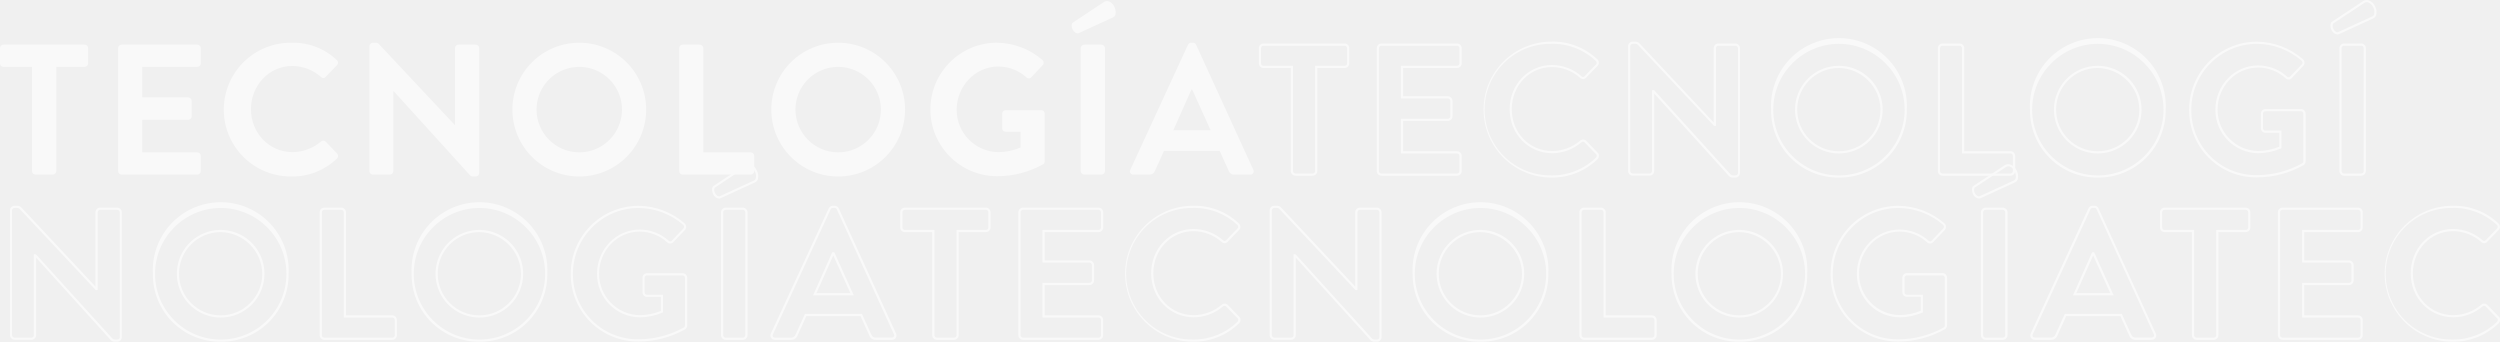
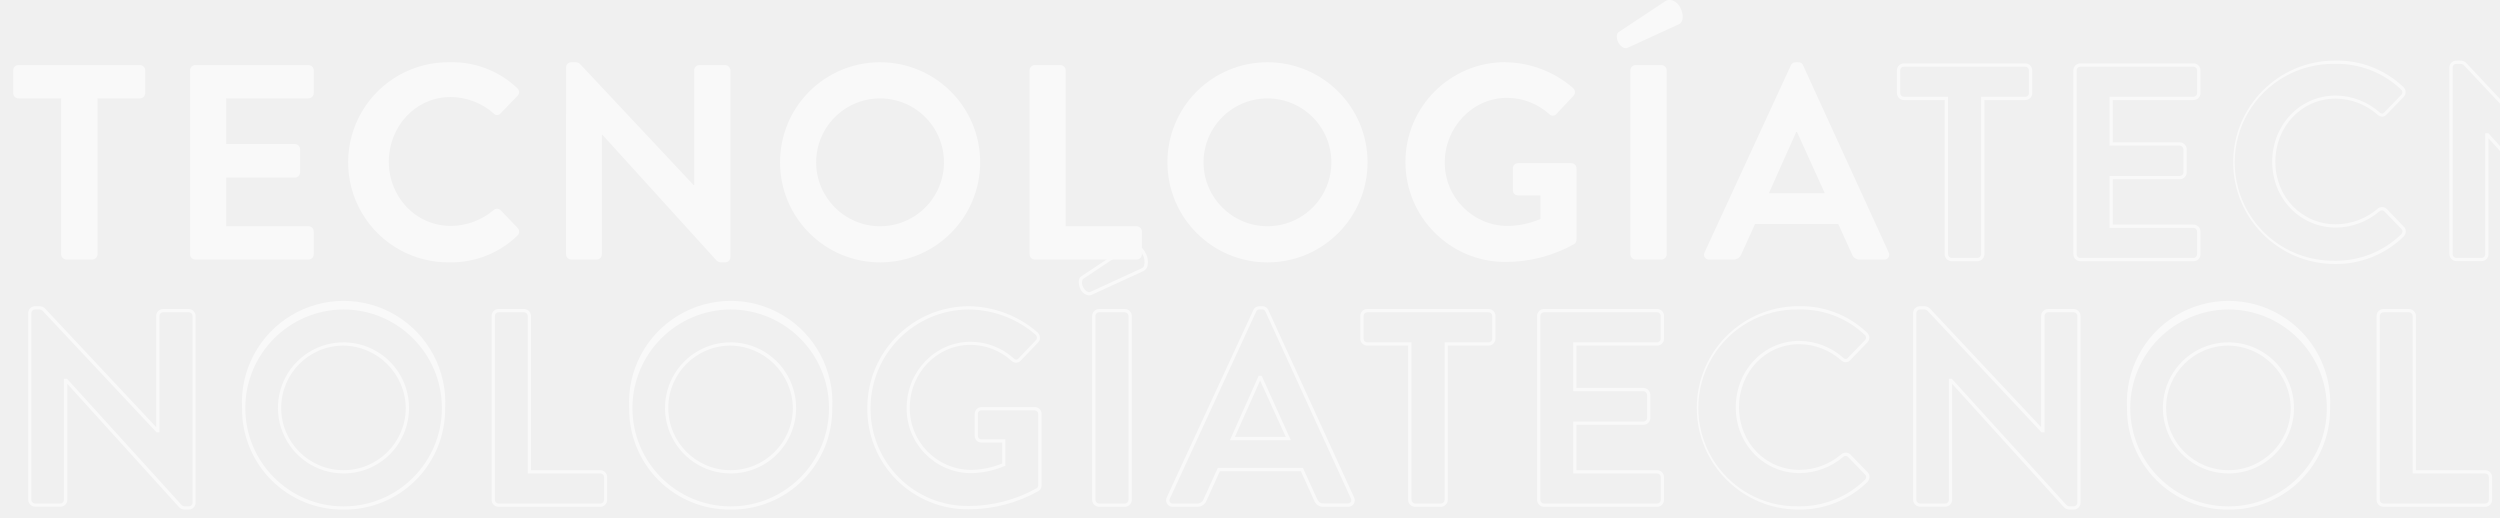
- <svg xmlns="http://www.w3.org/2000/svg" id="Capa_1" data-name="Capa 1" viewBox="0 0 1213.78 165.9">
+ <svg xmlns="http://www.w3.org/2000/svg" id="Capa_1" data-name="Capa 1" viewBox="0 0 811.19 167.99">
  <defs>
    <style>.cls-1{opacity:0.59;}.cls-2{fill:#fff;}</style>
  </defs>
  <g class="cls-1">
-     <path class="cls-2" d="M61.22,165.35H60a2.55,2.55,0,0,1-1.91-.79l-36.24-40v37.6a2.25,2.25,0,0,1-2.25,2.25h-8.2a2.31,2.31,0,0,1-2.25-2.25V101.51a2.23,2.23,0,0,1,2.25-2.15h1.35a2.52,2.52,0,0,1,1.91.79L50.68,138.6V102.5a2.25,2.25,0,0,1,2.25-2.24h8.29a2.31,2.31,0,0,1,2.25,2.24v60.69A2.24,2.24,0,0,1,61.22,165.35ZM20.74,122.9h1l.16.17,37,40.76a1.43,1.43,0,0,0,1.14.46h1.26a1.18,1.18,0,0,0,1.19-1.1V102.5a1.25,1.25,0,0,0-1.19-1.18H52.93a1.2,1.2,0,0,0-1.19,1.18v37.78H50.8l-36.95-39.4a1.43,1.43,0,0,0-1.14-.46H11.36a1.18,1.18,0,0,0-1.19,1.09V162.2a1.26,1.26,0,0,0,1.19,1.19h8.2a1.19,1.19,0,0,0,1.18-1.19Z" transform="translate(-4.32 0.55)" />
-     <path class="cls-2" d="M111.45,165.35a32.57,32.57,0,0,1-32.91-32.91,33,33,0,1,1,65.9,0A32.6,32.6,0,0,1,111.45,165.35Zm0-64.93a32,32,0,0,0-31.85,32,31.89,31.89,0,0,0,63.78,0A32,32,0,0,0,111.45,100.42Zm0,53.2a21.27,21.27,0,1,1,21.27-21.18A21.21,21.21,0,0,1,111.45,153.62Zm0-41.48a20.21,20.21,0,1,0,20.21,20.3A20.53,20.53,0,0,0,111.45,112.14Z" transform="translate(-4.32 0.55)" />
-     <path class="cls-2" d="M194.76,164.45h-33a2.24,2.24,0,0,1-2.24-2.25V102.5a2.24,2.24,0,0,1,2.24-2.24h8.3a2.3,2.3,0,0,1,2.24,2.24v50.06h22.46a2.25,2.25,0,0,1,2.25,2.25v7.39A2.25,2.25,0,0,1,194.76,164.45Zm-33-63.13a1.19,1.19,0,0,0-1.18,1.18v59.7a1.19,1.19,0,0,0,1.18,1.19h33A1.2,1.2,0,0,0,196,162.2v-7.39a1.2,1.2,0,0,0-1.19-1.19H171.24V102.5a1.25,1.25,0,0,0-1.18-1.18Z" transform="translate(-4.32 0.55)" />
-     <path class="cls-2" d="M237.05,165.35a32.56,32.56,0,0,1-32.9-32.91,33,33,0,1,1,65.9,0A32.61,32.61,0,0,1,237.05,165.35Zm0-64.93a32,32,0,0,0-31.84,32,31.89,31.89,0,0,0,63.78,0A32,32,0,0,0,237.05,100.42Zm0,53.2a21.27,21.27,0,1,1,21.27-21.18A21.2,21.2,0,0,1,237.05,153.62Zm0-41.48a20.21,20.21,0,1,0,20.21,20.3A20.53,20.53,0,0,0,237.05,112.14Z" transform="translate(-4.32 0.55)" />
-     <path class="cls-2" d="M314.33,165.26a32.52,32.52,0,0,1-32.91-32.82,33,33,0,0,1,32.91-33.08,34.65,34.65,0,0,1,22.35,8.51,2.54,2.54,0,0,1,.77,1.64,2.21,2.21,0,0,1-.65,1.67L331.21,117a2.06,2.06,0,0,1-3.08,0,19.76,19.76,0,0,0-13.26-5.1c-10.85,0-19.67,9.15-19.67,20.39A20,20,0,0,0,315,152.47a27.41,27.41,0,0,0,10.2-2.08v-6.78h-6.68a2.18,2.18,0,0,1-2.25-2.15v-7.12a2.2,2.2,0,0,1,2.25-2.25h17.31a2.23,2.23,0,0,1,2.15,2.25v23.08a2.25,2.25,0,0,1-.93,1.87A46.52,46.52,0,0,1,314.33,165.26Zm0-64.84a32,32,0,0,0-31.85,32,31.47,31.47,0,0,0,31.85,31.76,45.53,45.53,0,0,0,22.08-5.78,1.19,1.19,0,0,0,.47-1V134.34a1.18,1.18,0,0,0-1.09-1.19H318.48a1.14,1.14,0,0,0-1.19,1.19v7.12a1.12,1.12,0,0,0,1.19,1.09h7.74v8.56l-.33.13A28.78,28.78,0,0,1,315,153.53a21,21,0,0,1-20.82-21.18c0-11.83,9.3-21.45,20.73-21.45a20.88,20.88,0,0,1,14,5.36,1,1,0,0,0,1.62,0l5.58-5.86a1.12,1.12,0,0,0,.35-.87,1.44,1.44,0,0,0-.43-.91A33.56,33.56,0,0,0,314.33,100.42Z" transform="translate(-4.32 0.55)" />
-     <path class="cls-2" d="M365,164.45h-8.38a2.31,2.31,0,0,1-2.25-2.25V102.5a2.31,2.31,0,0,1,2.25-2.24H365a2.31,2.31,0,0,1,2.25,2.24v59.7A2.31,2.31,0,0,1,365,164.45Zm-8.38-63.13a1.25,1.25,0,0,0-1.19,1.18v59.7a1.26,1.26,0,0,0,1.19,1.19H365a1.25,1.25,0,0,0,1.18-1.19V102.5a1.25,1.25,0,0,0-1.18-1.18Zm-3.21-5.46a3.53,3.53,0,0,1-2.85-2.12c-.69-1.37-.79-3.35.16-4L366,79.61a3.07,3.07,0,0,1,2.54-.35,5.14,5.14,0,0,1,3.1,2.72,6,6,0,0,1,.66,4.46A2.6,2.6,0,0,1,370.91,88l-16.69,7.67A1.91,1.91,0,0,1,353.41,95.86Zm-2.08-5.27a2.84,2.84,0,0,0,.17,2.66c.6,1.12,1.6,1.78,2.28,1.47l16.68-7.67a1.51,1.51,0,0,0,.8-1,4.93,4.93,0,0,0-.6-3.64,4.08,4.08,0,0,0-2.43-2.18,2.09,2.09,0,0,0-1.68.22Z" transform="translate(-4.32 0.55)" />
-     <path class="cls-2" d="M437.32,164.45h-7.84a3.11,3.11,0,0,1-3.09-2.1l-4.29-9.45H395.82l-4.28,9.43a3.21,3.21,0,0,1-3.1,2.12H380.6a2.13,2.13,0,0,1-2-3.1l28.05-60.69a2.14,2.14,0,0,1,2-1.3h.91a2.06,2.06,0,0,1,2,1.28l27.79,60.71a2.12,2.12,0,0,1-2,3.1Zm-42.18-12.61h27.64l4.56,10c.58,1.16,1.06,1.5,2.14,1.5h7.84a1.18,1.18,0,0,0,1-.49,1.15,1.15,0,0,0,0-1.11L410.6,101.1a1,1,0,0,0-1.05-.68h-.91a1.09,1.09,0,0,0-1.05.7l-28,60.67a1.15,1.15,0,0,0,0,1.11,1.18,1.18,0,0,0,1,.49h7.84a2.22,2.22,0,0,0,2.13-1.47Zm23.71-9H399.08l9.31-20.9h1Zm-18.14-1.06H417.2l-8.33-18.31Z" transform="translate(-4.32 0.55)" />
-     <path class="cls-2" d="M467.53,164.45h-8.39a2.3,2.3,0,0,1-2.24-2.25V112.14H443.63a2.24,2.24,0,0,1-2.25-2.24v-7.4a2.25,2.25,0,0,1,2.25-2.24H483a2.25,2.25,0,0,1,2.24,2.24v7.4a2.24,2.24,0,0,1-2.24,2.24H469.77V162.2A2.31,2.31,0,0,1,467.53,164.45Zm-23.9-63.13a1.19,1.19,0,0,0-1.18,1.18v7.4a1.18,1.18,0,0,0,1.18,1.18H458V162.2a1.25,1.25,0,0,0,1.18,1.19h8.39a1.25,1.25,0,0,0,1.18-1.19V111.08H483a1.18,1.18,0,0,0,1.18-1.18v-7.4a1.19,1.19,0,0,0-1.18-1.18Z" transform="translate(-4.32 0.55)" />
-     <path class="cls-2" d="M537.68,164.45H501a2.25,2.25,0,0,1-2.25-2.25V102.5a2.25,2.25,0,0,1,2.25-2.24h36.7a2.24,2.24,0,0,1,2.24,2.24v7.4a2.24,2.24,0,0,1-2.24,2.24H511.52v13.73h21.74a2.3,2.3,0,0,1,2.24,2.24v7.49a2.24,2.24,0,0,1-2.24,2.24H511.52v14.72h26.16a2.24,2.24,0,0,1,2.24,2.25v7.39A2.24,2.24,0,0,1,537.68,164.45ZM501,101.32a1.2,1.2,0,0,0-1.19,1.18v59.7a1.2,1.2,0,0,0,1.19,1.19h36.7a1.19,1.19,0,0,0,1.18-1.19v-7.39a1.19,1.19,0,0,0-1.18-1.19H510.46V136.78h22.8a1.18,1.18,0,0,0,1.18-1.18v-7.49a1.25,1.25,0,0,0-1.18-1.18h-22.8V111.08h27.22a1.18,1.18,0,0,0,1.18-1.18v-7.4a1.19,1.19,0,0,0-1.18-1.18Z" transform="translate(-4.32 0.55)" />
-     <path class="cls-2" d="M583.57,165.35a33,33,0,1,1,0-66,31.11,31.11,0,0,1,22.18,8.52,2.27,2.27,0,0,1,.8,1.64,2.24,2.24,0,0,1-.69,1.66l-5.49,5.67a1.92,1.92,0,0,1-1.42.7,2.27,2.27,0,0,1-1.59-.69,20.75,20.75,0,0,0-13.51-5.17c-11,0-19.58,9-19.58,20.48s8.64,20.3,19.67,20.3a21.08,21.08,0,0,0,13.46-5,2.17,2.17,0,0,1,3,0l5.6,5.78a1.84,1.84,0,0,1,.61,1.37,2.46,2.46,0,0,1-.71,1.81A31.36,31.36,0,0,1,583.57,165.35Zm0-64.93a31.94,31.94,0,1,0,0,63.87,30.35,30.35,0,0,0,21.55-8.6,1.4,1.4,0,0,0,.39-1,.87.87,0,0,0-.28-.65l-5.62-5.8a1.14,1.14,0,0,0-1.53,0,22,22,0,0,1-14.14,5.27c-11.63,0-20.73-9.38-20.73-21.36s9.06-21.54,20.64-21.54a21.87,21.87,0,0,1,14.23,5.45,1.08,1.08,0,0,0,.84.41,1,1,0,0,0,.67-.36l5.52-5.7a1.23,1.23,0,0,0,.38-.88,1.21,1.21,0,0,0-.44-.88A30.12,30.12,0,0,0,583.57,100.42Z" transform="translate(-4.32 0.55)" />
-     <path class="cls-2" d="M672.84,165.35h-1.26a2.55,2.55,0,0,1-1.91-.79l-36.24-40v37.6a2.25,2.25,0,0,1-2.25,2.25H623a2.31,2.31,0,0,1-2.25-2.25V101.51A2.23,2.23,0,0,1,623,99.36h1.35a2.52,2.52,0,0,1,1.91.79L662.3,138.6V102.5a2.25,2.25,0,0,1,2.25-2.24h8.29a2.31,2.31,0,0,1,2.25,2.24v60.69A2.24,2.24,0,0,1,672.84,165.35ZM632.36,122.9h.95l.16.17,37,40.76a1.43,1.43,0,0,0,1.14.46h1.26a1.18,1.18,0,0,0,1.19-1.1V102.5a1.25,1.25,0,0,0-1.19-1.18h-8.29a1.19,1.19,0,0,0-1.18,1.18v37.78h-1l-.15-.17-36.79-39.23a1.47,1.47,0,0,0-1.15-.46H623a1.18,1.18,0,0,0-1.19,1.09V162.2a1.26,1.26,0,0,0,1.19,1.19h8.2a1.19,1.19,0,0,0,1.18-1.19Z" transform="translate(-4.32 0.55)" />
-     <path class="cls-2" d="M723.07,165.35a32.57,32.57,0,0,1-32.91-32.91,33,33,0,1,1,65.9,0A32.6,32.6,0,0,1,723.07,165.35Zm0-64.93a32,32,0,0,0-31.85,32,31.89,31.89,0,0,0,63.78,0A32,32,0,0,0,723.07,100.42Zm0,53.2a21.27,21.27,0,1,1,21.27-21.18A21.2,21.2,0,0,1,723.07,153.62Zm0-41.48a20.21,20.21,0,1,0,20.21,20.3A20.53,20.53,0,0,0,723.07,112.14Z" transform="translate(-4.32 0.55)" />
-     <path class="cls-2" d="M806.38,164.45h-33a2.24,2.24,0,0,1-2.24-2.25V102.5a2.24,2.24,0,0,1,2.24-2.24h8.3a2.3,2.3,0,0,1,2.24,2.24v50.06h22.46a2.25,2.25,0,0,1,2.25,2.25v7.39A2.25,2.25,0,0,1,806.38,164.45Zm-33-63.13a1.19,1.19,0,0,0-1.18,1.18v59.7a1.19,1.19,0,0,0,1.18,1.19h33a1.2,1.2,0,0,0,1.19-1.19v-7.39a1.2,1.2,0,0,0-1.19-1.19H782.86V102.5a1.25,1.25,0,0,0-1.18-1.18Z" transform="translate(-4.32 0.55)" />
-     <path class="cls-2" d="M848.76,165.35a32.56,32.56,0,0,1-32.9-32.91,33,33,0,1,1,65.9,0A32.61,32.61,0,0,1,848.76,165.35Zm0-64.93a32,32,0,0,0-31.84,32,31.89,31.89,0,0,0,63.78,0A32,32,0,0,0,848.76,100.42Zm0,53.2A21.27,21.27,0,1,1,870,132.44,21.2,21.2,0,0,1,848.76,153.62Zm0-41.48A20.21,20.21,0,1,0,869,132.44,20.53,20.53,0,0,0,848.76,112.14Z" transform="translate(-4.32 0.55)" />
-     <path class="cls-2" d="M926,165.26a32.52,32.52,0,0,1-32.91-32.82A33,33,0,0,1,926,99.36a34.65,34.65,0,0,1,22.35,8.51,2.46,2.46,0,0,1,.77,1.75,2.22,2.22,0,0,1-.65,1.56L942.92,117a2.06,2.06,0,0,1-3.08,0,19.76,19.76,0,0,0-13.26-5.1c-10.85,0-19.67,9.15-19.67,20.39a20,20,0,0,0,19.76,20.12,27.41,27.41,0,0,0,10.2-2.08v-6.78h-6.68a2.18,2.18,0,0,1-2.25-2.15v-7.12a2.2,2.2,0,0,1,2.25-2.25H947.5a2.23,2.23,0,0,1,2.15,2.25v23.08a2.25,2.25,0,0,1-.93,1.87A46.52,46.52,0,0,1,926,165.26Zm0-64.84a32,32,0,0,0-31.85,32A31.47,31.47,0,0,0,926,164.2a45.53,45.53,0,0,0,22.08-5.78,1.19,1.19,0,0,0,.47-1V134.34a1.18,1.18,0,0,0-1.09-1.19H930.19a1.14,1.14,0,0,0-1.19,1.19v7.12a1.12,1.12,0,0,0,1.19,1.09h7.74v8.56l-.33.13a28.78,28.78,0,0,1-10.93,2.29,21,21,0,0,1-20.82-21.18c0-11.83,9.3-21.45,20.73-21.45a20.88,20.88,0,0,1,14,5.36c.6.54,1.1.55,1.62,0l5.58-5.86a1.13,1.13,0,0,0,.35-.81,1.37,1.37,0,0,0-.43-1A33.56,33.56,0,0,0,926,100.42Z" transform="translate(-4.32 0.55)" />
-     <path class="cls-2" d="M976.71,164.45h-8.38a2.31,2.31,0,0,1-2.25-2.25V102.5a2.31,2.31,0,0,1,2.25-2.24h8.38A2.31,2.31,0,0,1,979,102.5v59.7A2.31,2.31,0,0,1,976.71,164.45Zm-8.38-63.13a1.25,1.25,0,0,0-1.19,1.18v59.7a1.26,1.26,0,0,0,1.19,1.19h8.38a1.25,1.25,0,0,0,1.18-1.19V102.5a1.25,1.25,0,0,0-1.18-1.18Zm-3.21-5.46a3.51,3.51,0,0,1-2.85-2.12c-.69-1.37-.79-3.35.16-4h0l15.24-10.1a3.09,3.09,0,0,1,2.55-.35A5.15,5.15,0,0,1,983.32,82a6,6,0,0,1,.66,4.46A2.6,2.6,0,0,1,982.62,88l-16.69,7.67A1.91,1.91,0,0,1,965.12,95.86ZM963,90.59a2.84,2.84,0,0,0,.17,2.66c.6,1.12,1.6,1.78,2.28,1.47l16.68-7.67a1.51,1.51,0,0,0,.8-1,4.93,4.93,0,0,0-.6-3.64A4.1,4.1,0,0,0,980,80.28a2.11,2.11,0,0,0-1.69.22Z" transform="translate(-4.32 0.55)" />
-     <path class="cls-2" d="M1049,164.45h-7.84a3.11,3.11,0,0,1-3.09-2.1l-4.29-9.45h-26.28l-4.28,9.43a3.2,3.2,0,0,1-3.09,2.12h-7.85a2.21,2.21,0,0,1-1.92-1,2.16,2.16,0,0,1-.09-2.12l28-60.69a2.15,2.15,0,0,1,2-1.3h.9a2.07,2.07,0,0,1,2,1.28l27.78,60.71a2.12,2.12,0,0,1-2,3.1Zm-42.18-12.61h27.65l4.55,10c.58,1.16,1.06,1.5,2.14,1.5H1049a1.18,1.18,0,0,0,1-.49,1.12,1.12,0,0,0,0-1.11l-27.77-60.69a1,1,0,0,0-1-.68h-.9a1.1,1.1,0,0,0-1.06.7l-28,60.67a1.15,1.15,0,0,0,0,1.11,1.18,1.18,0,0,0,1,.49h7.85a2.21,2.21,0,0,0,2.12-1.47Zm23.71-9h-19.77l9.31-20.9h1Zm-18.13-1.06h16.48l-8.32-18.31Z" transform="translate(-4.32 0.55)" />
-     <path class="cls-2" d="M1079.15,164.45h-8.39a2.3,2.3,0,0,1-2.24-2.25V112.14h-13.27a2.24,2.24,0,0,1-2.25-2.24v-7.4a2.25,2.25,0,0,1,2.25-2.24h39.41a2.25,2.25,0,0,1,2.24,2.24v7.4a2.24,2.24,0,0,1-2.24,2.24h-13.27V162.2A2.31,2.31,0,0,1,1079.15,164.45Zm-23.9-63.13a1.19,1.19,0,0,0-1.18,1.18v7.4a1.18,1.18,0,0,0,1.18,1.18h14.33V162.2a1.25,1.25,0,0,0,1.18,1.19h8.39a1.25,1.25,0,0,0,1.18-1.19V111.08h14.33a1.18,1.18,0,0,0,1.18-1.18v-7.4a1.19,1.19,0,0,0-1.18-1.18Z" transform="translate(-4.32 0.55)" />
-     <path class="cls-2" d="M1149.21,164.45h-36.7a2.25,2.25,0,0,1-2.25-2.25V102.5a2.25,2.25,0,0,1,2.25-2.24h36.7a2.24,2.24,0,0,1,2.24,2.24v7.4a2.24,2.24,0,0,1-2.24,2.24h-26.16v13.73h21.74a2.31,2.31,0,0,1,2.25,2.24v7.49a2.24,2.24,0,0,1-2.25,2.24h-21.74v14.72h26.16a2.24,2.24,0,0,1,2.24,2.25v7.39A2.24,2.24,0,0,1,1149.21,164.45Zm-36.7-63.13a1.2,1.2,0,0,0-1.19,1.18v59.7a1.2,1.2,0,0,0,1.19,1.19h36.7a1.19,1.19,0,0,0,1.18-1.19v-7.39a1.19,1.19,0,0,0-1.18-1.19H1122V136.78h22.8a1.18,1.18,0,0,0,1.18-1.18v-7.49a1.25,1.25,0,0,0-1.18-1.18H1122V111.08h27.22a1.18,1.18,0,0,0,1.18-1.18v-7.4a1.19,1.19,0,0,0-1.18-1.18Z" transform="translate(-4.32 0.55)" />
-     <path class="cls-2" d="M1195.1,165.35a33,33,0,1,1,0-66,31.11,31.11,0,0,1,22.18,8.52,2.27,2.27,0,0,1,.8,1.64,2.24,2.24,0,0,1-.69,1.66l-5.49,5.67a2,2,0,0,1-1.42.7,2.22,2.22,0,0,1-1.59-.69,20.77,20.77,0,0,0-13.51-5.17c-11,0-19.58,9-19.58,20.48s8.64,20.3,19.67,20.3a21.08,21.08,0,0,0,13.46-5,2.17,2.17,0,0,1,3,0l5.6,5.78a1.84,1.84,0,0,1,.61,1.38,2.43,2.43,0,0,1-.71,1.8A31.36,31.36,0,0,1,1195.1,165.35Zm0-64.93a31.94,31.94,0,1,0,0,63.87,30.35,30.35,0,0,0,21.55-8.6,1.4,1.4,0,0,0,.39-1,.84.84,0,0,0-.28-.64l-5.62-5.81a1.16,1.16,0,0,0-1.53,0,22,22,0,0,1-14.14,5.27c-11.63,0-20.73-9.38-20.73-21.36s9.06-21.54,20.64-21.54a21.87,21.87,0,0,1,14.23,5.45,1.1,1.1,0,0,0,.84.41,1,1,0,0,0,.67-.36l5.52-5.7a1.23,1.23,0,0,0,.38-.88,1.25,1.25,0,0,0-.44-.88A30.12,30.12,0,0,0,1195.1,100.42Z" transform="translate(-4.32 0.55)" />
-     <path class="cls-2" d="M19.83,31.93H6a1.72,1.72,0,0,1-1.72-1.72V22.82A1.71,1.71,0,0,1,6,21.11h39.4a1.72,1.72,0,0,1,1.72,1.71v7.39a1.73,1.73,0,0,1-1.72,1.72H31.65V82.52a1.78,1.78,0,0,1-1.72,1.71H21.55a1.77,1.77,0,0,1-1.72-1.71Z" transform="translate(-4.32 0.55)" />
-     <path class="cls-2" d="M61.67,22.82a1.71,1.71,0,0,1,1.71-1.71h36.71a1.71,1.71,0,0,1,1.71,1.71v7.39a1.72,1.72,0,0,1-1.71,1.72H73.39V46.72H95.67a1.77,1.77,0,0,1,1.71,1.71v7.48a1.71,1.71,0,0,1-1.71,1.72H73.39V73.41h26.7a1.71,1.71,0,0,1,1.71,1.71v7.4a1.71,1.71,0,0,1-1.71,1.71H63.38a1.71,1.71,0,0,1-1.71-1.71Z" transform="translate(-4.32 0.55)" />
-     <path class="cls-2" d="M146,20.2a30.51,30.51,0,0,1,21.82,8.39,1.66,1.66,0,0,1,.09,2.52l-5.5,5.69a1.44,1.44,0,0,1-2.25,0,21.33,21.33,0,0,0-13.89-5.32c-11.54,0-20.11,9.65-20.11,21s8.66,20.83,20.2,20.83a21.69,21.69,0,0,0,13.8-5.14,1.66,1.66,0,0,1,2.25,0L168,74a1.7,1.7,0,0,1-.09,2.43A30.9,30.9,0,0,1,146,85.13a32.47,32.47,0,1,1,0-64.93Z" transform="translate(-4.32 0.55)" />
-     <path class="cls-2" d="M183.67,21.83a1.69,1.69,0,0,1,1.71-1.63h1.36a2,2,0,0,1,1.53.63l36.79,39.23h.18V22.82A1.71,1.71,0,0,1,227,21.11h8.3A1.77,1.77,0,0,1,237,22.82V83.51a1.69,1.69,0,0,1-1.71,1.62H234a2,2,0,0,1-1.53-.63l-37-40.76h-.18V82.52a1.71,1.71,0,0,1-1.71,1.71h-8.21a1.77,1.77,0,0,1-1.71-1.71Z" transform="translate(-4.32 0.55)" />
-     <path class="cls-2" d="M285.47,20.2A32.47,32.47,0,1,1,253.1,52.76,32.41,32.41,0,0,1,285.47,20.2Zm0,53.21a20.74,20.74,0,1,0-20.65-20.65A20.78,20.78,0,0,0,285.47,73.41Z" transform="translate(-4.32 0.55)" />
-     <path class="cls-2" d="M334.07,22.82a1.71,1.71,0,0,1,1.72-1.71h8.29a1.78,1.78,0,0,1,1.72,1.71V73.41h23a1.71,1.71,0,0,1,1.71,1.71v7.4a1.71,1.71,0,0,1-1.71,1.71h-33a1.71,1.71,0,0,1-1.72-1.71Z" transform="translate(-4.32 0.55)" />
-     <path class="cls-2" d="M411.17,20.2A32.47,32.47,0,1,1,378.8,52.76,32.4,32.4,0,0,1,411.17,20.2Zm0,53.21a20.74,20.74,0,1,0-20.65-20.65A20.78,20.78,0,0,0,411.17,73.41Z" transform="translate(-4.32 0.55)" />
-     <path class="cls-2" d="M488.45,20.2a34.09,34.09,0,0,1,22,8.39,1.74,1.74,0,0,1,.09,2.52L505,37a1.55,1.55,0,0,1-2.35,0A20.4,20.4,0,0,0,489,31.75c-11.28,0-20.2,9.65-20.2,20.92a20.51,20.51,0,0,0,20.29,20.65,28,28,0,0,0,10.73-2.26V63.4h-7.22a1.64,1.64,0,0,1-1.71-1.62V54.65a1.65,1.65,0,0,1,1.71-1.71h17.32a1.69,1.69,0,0,1,1.62,1.71V77.74a1.73,1.73,0,0,1-.72,1.44A45.58,45.58,0,0,1,488.45,85a32.42,32.42,0,0,1,0-64.84Z" transform="translate(-4.32 0.55)" />
-     <path class="cls-2" d="M525.14,10.46,540.38.36c1.53-1,3.79,0,4.87,2.17s1.08,4.6-.45,5.32l-16.68,7.66c-1,.46-2.26-.36-3-1.71S524.51,10.92,525.14,10.46ZM529,22.82a1.77,1.77,0,0,1,1.71-1.71h8.39a1.77,1.77,0,0,1,1.71,1.71v59.7a1.77,1.77,0,0,1-1.71,1.71h-8.39A1.77,1.77,0,0,1,529,82.52Z" transform="translate(-4.32 0.55)" />
-     <path class="cls-2" d="M553.09,81.89l28-60.69a1.61,1.61,0,0,1,1.53-1h.9a1.53,1.53,0,0,1,1.54,1l27.77,60.69a1.59,1.59,0,0,1-1.53,2.34H603.5a2.59,2.59,0,0,1-2.61-1.8l-4.42-9.74h-27l-4.42,9.74a2.73,2.73,0,0,1-2.62,1.8h-7.84A1.59,1.59,0,0,1,553.09,81.89Zm39-19.21-9-19.84h-.27l-8.84,19.84Z" transform="translate(-4.32 0.55)" />
-     <path class="cls-2" d="M641.65,84.76h-8.39A2.3,2.3,0,0,1,631,82.52V32.46H617.75a2.25,2.25,0,0,1-2.24-2.25V22.82a2.25,2.25,0,0,1,2.24-2.25h39.41a2.25,2.25,0,0,1,2.25,2.25v7.39a2.25,2.25,0,0,1-2.25,2.25H643.9V82.52A2.31,2.31,0,0,1,641.65,84.76Zm-23.9-63.12a1.18,1.18,0,0,0-1.18,1.18v7.39a1.19,1.19,0,0,0,1.18,1.19h14.33V82.52a1.25,1.25,0,0,0,1.18,1.18h8.39a1.25,1.25,0,0,0,1.18-1.18V31.4h14.33a1.19,1.19,0,0,0,1.18-1.19V22.82a1.18,1.18,0,0,0-1.18-1.18Z" transform="translate(-4.32 0.55)" />
-     <path class="cls-2" d="M711.71,84.76H675a2.25,2.25,0,0,1-2.24-2.24V22.82A2.25,2.25,0,0,1,675,20.57h36.7A2.25,2.25,0,0,1,714,22.82v7.39a2.25,2.25,0,0,1-2.25,2.25H685.55V46.18H707.3a2.31,2.31,0,0,1,2.24,2.25v7.48a2.25,2.25,0,0,1-2.24,2.25H685.55V72.88h26.16A2.24,2.24,0,0,1,714,75.12v7.4A2.25,2.25,0,0,1,711.71,84.76ZM675,21.64a1.18,1.18,0,0,0-1.18,1.18v59.7A1.18,1.18,0,0,0,675,83.7h36.7a1.18,1.18,0,0,0,1.19-1.18v-7.4a1.18,1.18,0,0,0-1.19-1.18H684.49V57.1H707.3a1.2,1.2,0,0,0,1.18-1.19V48.43a1.25,1.25,0,0,0-1.18-1.18H684.49V31.4h27.22a1.19,1.19,0,0,0,1.19-1.19V22.82a1.18,1.18,0,0,0-1.19-1.18Z" transform="translate(-4.32 0.55)" />
-     <path class="cls-2" d="M757.61,85.66a33,33,0,1,1,0-66,31.08,31.08,0,0,1,22.18,8.53,2.21,2.21,0,0,1,.11,3.29l-5.5,5.67a1.92,1.92,0,0,1-1.41.71,2.25,2.25,0,0,1-1.6-.7A20.79,20.79,0,0,0,757.88,32c-11,0-19.58,9-19.58,20.48s8.64,20.3,19.67,20.3a21,21,0,0,0,13.46-5,2.2,2.2,0,0,1,3,0L780,73.58a1.9,1.9,0,0,1,.62,1.38,2.47,2.47,0,0,1-.71,1.8A31.37,31.37,0,0,1,757.61,85.66Zm0-64.93a31.94,31.94,0,1,0,0,63.87A30.27,30.27,0,0,0,779.15,76a1.42,1.42,0,0,0,.4-1,.89.89,0,0,0-.29-.65l-5.62-5.8a1.13,1.13,0,0,0-1.52,0A22.13,22.13,0,0,1,758,73.85c-11.62,0-20.73-9.38-20.73-21.36S746.31,31,757.88,31a21.84,21.84,0,0,1,14.24,5.45,1.11,1.11,0,0,0,.83.41.92.92,0,0,0,.67-.36l5.52-5.7a1.2,1.2,0,0,0,.38-.89,1.21,1.21,0,0,0-.44-.87A30.09,30.09,0,0,0,757.61,20.73Z" transform="translate(-4.32 0.55)" />
-     <path class="cls-2" d="M846.88,85.66h-1.26a2.51,2.51,0,0,1-1.91-.78l-36.25-40v37.6a2.25,2.25,0,0,1-2.24,2.24H797a2.3,2.3,0,0,1-2.24-2.24V21.83A2.23,2.23,0,0,1,797,19.67h1.35a2.52,2.52,0,0,1,1.91.79l36.07,38.45V22.82a2.25,2.25,0,0,1,2.24-2.25h8.3a2.3,2.3,0,0,1,2.24,2.25V83.51A2.22,2.22,0,0,1,846.88,85.66ZM806.4,43.21h1l.15.17,37,40.76a1.43,1.43,0,0,0,1.14.46h1.26a1.17,1.17,0,0,0,1.18-1.09V22.82a1.24,1.24,0,0,0-1.18-1.18h-8.3a1.18,1.18,0,0,0-1.18,1.18V60.59h-.94l-.16-.17L799.51,21.2a1.44,1.44,0,0,0-1.15-.47H797a1.17,1.17,0,0,0-1.18,1.1V82.52A1.25,1.25,0,0,0,797,83.7h8.21a1.18,1.18,0,0,0,1.18-1.18Z" transform="translate(-4.32 0.55)" />
-     <path class="cls-2" d="M897.1,85.66a32.55,32.55,0,0,1-32.9-32.9,33,33,0,1,1,65.9,0A32.6,32.6,0,0,1,897.1,85.66Zm0-64.93a32,32,0,0,0-31.84,32,31.89,31.89,0,0,0,63.78,0A32,32,0,0,0,897.1,20.73Zm0,53.21a21.27,21.27,0,1,1,21.27-21.18A21.2,21.2,0,0,1,897.1,73.94Zm0-41.48a20.21,20.21,0,1,0,20.21,20.3A20.52,20.52,0,0,0,897.1,32.46Z" transform="translate(-4.32 0.55)" />
-     <path class="cls-2" d="M980.42,84.76h-33a2.25,2.25,0,0,1-2.24-2.24V22.82a2.25,2.25,0,0,1,2.24-2.25h8.3A2.3,2.3,0,0,1,958,22.82V72.88h22.47a2.24,2.24,0,0,1,2.24,2.24v7.4A2.24,2.24,0,0,1,980.42,84.76Zm-33-63.12a1.18,1.18,0,0,0-1.18,1.18v59.7a1.18,1.18,0,0,0,1.18,1.18h33a1.18,1.18,0,0,0,1.18-1.18v-7.4a1.18,1.18,0,0,0-1.18-1.18H956.89V22.82a1.24,1.24,0,0,0-1.18-1.18Z" transform="translate(-4.32 0.55)" />
-     <path class="cls-2" d="M1022.8,85.66a32.56,32.56,0,0,1-32.91-32.9,33,33,0,1,1,65.9,0A32.59,32.59,0,0,1,1022.8,85.66Zm0-64.93a32,32,0,0,0-31.85,32,31.89,31.89,0,0,0,63.78,0A32,32,0,0,0,1022.8,20.73Zm0,53.21a21.27,21.27,0,1,1,21.27-21.18A21.2,21.2,0,0,1,1022.8,73.94Zm0-41.48A20.21,20.21,0,1,0,1043,52.76,20.53,20.53,0,0,0,1022.8,32.46Z" transform="translate(-4.32 0.55)" />
-     <path class="cls-2" d="M1100.07,85.57a32.5,32.5,0,0,1-32.9-32.81,33,33,0,0,1,32.9-33.09,34.62,34.62,0,0,1,22.35,8.52,2.45,2.45,0,0,1,.78,1.75,2.19,2.19,0,0,1-.66,1.55L1117,37.34a2,2,0,0,1-3.08,0,19.8,19.8,0,0,0-13.27-5.09c-10.84,0-19.66,9.14-19.66,20.39a20,20,0,0,0,19.76,20.12,27.42,27.42,0,0,0,10.2-2.09V63.93h-6.69a2.17,2.17,0,0,1-2.24-2.15V54.65a2.19,2.19,0,0,1,2.24-2.24h17.32a2.23,2.23,0,0,1,2.15,2.24V77.74a2.24,2.24,0,0,1-.93,1.86A46.46,46.46,0,0,1,1100.07,85.57Zm0-64.84a32,32,0,0,0-31.84,32,31.46,31.46,0,0,0,31.84,31.75,45.51,45.51,0,0,0,22.09-5.78,1.19,1.19,0,0,0,.47-1V54.65a1.17,1.17,0,0,0-1.09-1.18h-17.32a1.13,1.13,0,0,0-1.18,1.18v7.13a1.12,1.12,0,0,0,1.18,1.09H1112v8.55l-.34.14a28.86,28.86,0,0,1-10.92,2.29,21,21,0,0,1-20.82-21.18c0-11.83,9.29-21.45,20.72-21.45a20.83,20.83,0,0,1,14,5.36,1,1,0,0,0,1.62,0l5.58-5.85a1.12,1.12,0,0,0,.36-.81,1.41,1.41,0,0,0-.44-1A33.57,33.57,0,0,0,1100.07,20.73Z" transform="translate(-4.32 0.55)" />
-     <path class="cls-2" d="M1150.75,84.76h-8.39a2.3,2.3,0,0,1-2.24-2.24V22.82a2.31,2.31,0,0,1,2.24-2.25h8.39a2.31,2.31,0,0,1,2.24,2.25v59.7A2.3,2.3,0,0,1,1150.75,84.76Zm-8.39-63.12a1.24,1.24,0,0,0-1.18,1.18v59.7a1.25,1.25,0,0,0,1.18,1.18h8.39a1.25,1.25,0,0,0,1.18-1.18V22.82a1.24,1.24,0,0,0-1.18-1.18Zm-3.2-5.47a3.54,3.54,0,0,1-2.86-2.12c-.68-1.37-.78-3.34.16-4h0l15.24-10.1a3.15,3.15,0,0,1,2.54-.35,5.13,5.13,0,0,1,3.09,2.72,6,6,0,0,1,.66,4.46,2.56,2.56,0,0,1-1.36,1.58L1140,16A2.06,2.06,0,0,1,1139.16,16.17Zm-2.09-5.27a2.87,2.87,0,0,0,.17,2.66c.6,1.13,1.61,1.78,2.29,1.47l16.68-7.66a1.59,1.59,0,0,0,.8-1,5,5,0,0,0-.6-3.64A4.06,4.06,0,0,0,1154,.6a2,2,0,0,0-1.68.21Z" transform="translate(-4.32 0.55)" />
+     <path class="cls-2" d="M61.22,165.35H60a2.55,2.55,0,0,1-1.91-.79l-36.24-40v37.6a2.25,2.25,0,0,1-2.25,2.25h-8.2a2.31,2.31,0,0,1-2.25-2.25V101.51a2.23,2.23,0,0,1,2.25-2.15h1.35a2.52,2.52,0,0,1,1.91.79L50.68,138.6V102.5a2.25,2.25,0,0,1,2.25-2.24h8.29a2.31,2.31,0,0,1,2.25,2.24v60.69A2.24,2.24,0,0,1,61.22,165.35ZM20.74,122.9h1l.16.17,37,40.76a1.43,1.43,0,0,0,1.14.46h1.26a1.18,1.18,0,0,0,1.19-1.1V102.5a1.25,1.25,0,0,0-1.19-1.18H52.93a1.2,1.2,0,0,0-1.19,1.18v37.78H50.8l-36.95-39.4a1.43,1.43,0,0,0-1.14-.46H11.36a1.18,1.18,0,0,0-1.19,1.09V162.2a1.26,1.26,0,0,0,1.19,1.19h8.2a1.19,1.19,0,0,0,1.18-1.19Z" />
+     <path class="cls-2" d="M111.45,165.35a32.57,32.57,0,0,1-32.91-32.91,33,33,0,1,1,65.9,0A32.6,32.6,0,0,1,111.45,165.35Zm0-64.93a32,32,0,0,0-31.85,32,31.89,31.89,0,0,0,63.78,0A32,32,0,0,0,111.45,100.42Zm0,53.2a21.27,21.27,0,1,1,21.27-21.18A21.21,21.21,0,0,1,111.45,153.62Zm0-41.48a20.21,20.21,0,1,0,20.21,20.3A20.53,20.53,0,0,0,111.45,112.14Z" />
+     <path class="cls-2" d="M194.76,164.45h-33a2.24,2.24,0,0,1-2.24-2.25V102.5a2.24,2.24,0,0,1,2.24-2.24h8.3a2.3,2.3,0,0,1,2.24,2.24v50.06h22.46a2.25,2.25,0,0,1,2.25,2.25v7.39A2.25,2.25,0,0,1,194.76,164.45Zm-33-63.13a1.19,1.19,0,0,0-1.18,1.18v59.7a1.19,1.19,0,0,0,1.18,1.19h33A1.2,1.2,0,0,0,196,162.2v-7.39a1.2,1.2,0,0,0-1.19-1.19H171.24V102.5a1.25,1.25,0,0,0-1.18-1.18Z" />
+     <path class="cls-2" d="M237.05,165.35a32.56,32.56,0,0,1-32.9-32.91,33,33,0,1,1,65.9,0A32.61,32.61,0,0,1,237.05,165.35Zm0-64.93a32,32,0,0,0-31.84,32,31.89,31.89,0,0,0,63.78,0A32,32,0,0,0,237.05,100.42Zm0,53.2a21.27,21.27,0,1,1,21.27-21.18A21.2,21.2,0,0,1,237.05,153.62Zm0-41.48a20.21,20.21,0,1,0,20.21,20.3A20.53,20.53,0,0,0,237.05,112.14Z" />
+     <path class="cls-2" d="M314.33,165.26a32.52,32.52,0,0,1-32.91-32.82,33,33,0,0,1,32.91-33.08,34.65,34.65,0,0,1,22.35,8.51,2.54,2.54,0,0,1,.77,1.64,2.21,2.21,0,0,1-.65,1.67L331.21,117a2.06,2.06,0,0,1-3.08,0,19.76,19.76,0,0,0-13.26-5.1c-10.85,0-19.67,9.15-19.67,20.39A20,20,0,0,0,315,152.47a27.41,27.41,0,0,0,10.2-2.08v-6.78h-6.68a2.18,2.18,0,0,1-2.25-2.15v-7.12a2.2,2.2,0,0,1,2.25-2.25h17.31a2.23,2.23,0,0,1,2.15,2.25v23.08a2.25,2.25,0,0,1-.93,1.87A46.52,46.52,0,0,1,314.33,165.26Zm0-64.84a32,32,0,0,0-31.85,32,31.47,31.47,0,0,0,31.85,31.76,45.53,45.53,0,0,0,22.08-5.78,1.19,1.19,0,0,0,.47-1V134.34a1.18,1.18,0,0,0-1.09-1.19H318.48a1.14,1.14,0,0,0-1.19,1.19v7.12a1.12,1.12,0,0,0,1.19,1.09h7.74v8.56l-.33.13A28.78,28.78,0,0,1,315,153.53a21,21,0,0,1-20.82-21.18c0-11.83,9.3-21.45,20.73-21.45a20.88,20.88,0,0,1,14,5.36,1,1,0,0,0,1.62,0l5.58-5.86a1.12,1.12,0,0,0,.35-.87,1.44,1.44,0,0,0-.43-.91A33.56,33.56,0,0,0,314.33,100.42Z" />
+     <path class="cls-2" d="M365,164.45h-8.38a2.31,2.31,0,0,1-2.25-2.25V102.5a2.31,2.31,0,0,1,2.25-2.24H365a2.31,2.31,0,0,1,2.25,2.24v59.7A2.31,2.31,0,0,1,365,164.45Zm-8.38-63.13a1.25,1.25,0,0,0-1.19,1.18v59.7a1.26,1.26,0,0,0,1.19,1.19H365a1.25,1.25,0,0,0,1.18-1.19V102.5a1.25,1.25,0,0,0-1.18-1.18Zm-3.21-5.46a3.53,3.53,0,0,1-2.85-2.12c-.69-1.37-.79-3.35.16-4L366,79.61a3.07,3.07,0,0,1,2.54-.35,5.14,5.14,0,0,1,3.1,2.72,6,6,0,0,1,.66,4.46A2.6,2.6,0,0,1,370.91,88l-16.69,7.67A1.91,1.91,0,0,1,353.41,95.86Zm-2.08-5.27a2.84,2.84,0,0,0,.17,2.66c.6,1.12,1.6,1.78,2.28,1.47l16.68-7.67a1.51,1.51,0,0,0,.8-1,4.93,4.93,0,0,0-.6-3.64,4.08,4.08,0,0,0-2.43-2.18,2.09,2.09,0,0,0-1.68.22Z" />
+     <path class="cls-2" d="M437.32,164.45h-7.84a3.11,3.11,0,0,1-3.09-2.1l-4.29-9.45H395.82l-4.28,9.43a3.21,3.21,0,0,1-3.1,2.12H380.6a2.13,2.13,0,0,1-2-3.1l28.05-60.69a2.14,2.14,0,0,1,2-1.3h.91a2.06,2.06,0,0,1,2,1.28l27.79,60.71a2.12,2.12,0,0,1-2,3.1Zm-42.18-12.61h27.64l4.56,10c.58,1.16,1.06,1.5,2.14,1.5h7.84a1.18,1.18,0,0,0,1-.49,1.15,1.15,0,0,0,0-1.11L410.6,101.1a1,1,0,0,0-1.05-.68h-.91a1.09,1.09,0,0,0-1.05.7l-28,60.67a1.15,1.15,0,0,0,0,1.11,1.18,1.18,0,0,0,1,.49h7.84a2.22,2.22,0,0,0,2.13-1.47Zm23.71-9H399.08l9.31-20.9h1Zm-18.14-1.06H417.2l-8.33-18.31Z" />
+     <path class="cls-2" d="M467.53,164.45h-8.39a2.3,2.3,0,0,1-2.24-2.25V112.14H443.63a2.24,2.24,0,0,1-2.25-2.24v-7.4a2.25,2.25,0,0,1,2.25-2.24H483a2.25,2.25,0,0,1,2.24,2.24v7.4a2.24,2.24,0,0,1-2.24,2.24H469.77V162.2A2.31,2.31,0,0,1,467.53,164.45Zm-23.9-63.13a1.19,1.19,0,0,0-1.18,1.18v7.4a1.18,1.18,0,0,0,1.18,1.18H458V162.2a1.25,1.25,0,0,0,1.18,1.19h8.39a1.25,1.25,0,0,0,1.18-1.19V111.08H483a1.18,1.18,0,0,0,1.18-1.18v-7.4a1.19,1.19,0,0,0-1.18-1.18Z" />
+     <path class="cls-2" d="M537.68,164.45H501a2.25,2.25,0,0,1-2.25-2.25V102.5a2.25,2.25,0,0,1,2.25-2.24h36.7a2.24,2.24,0,0,1,2.24,2.24v7.4a2.24,2.24,0,0,1-2.24,2.24H511.52v13.73h21.74a2.3,2.3,0,0,1,2.24,2.24v7.49a2.24,2.24,0,0,1-2.24,2.24H511.52v14.72h26.16a2.24,2.24,0,0,1,2.24,2.25v7.39A2.24,2.24,0,0,1,537.68,164.45ZM501,101.32a1.2,1.2,0,0,0-1.19,1.18v59.7a1.2,1.2,0,0,0,1.19,1.19h36.7a1.19,1.19,0,0,0,1.18-1.19v-7.39a1.19,1.19,0,0,0-1.18-1.19H510.46V136.78h22.8a1.18,1.18,0,0,0,1.18-1.18v-7.49a1.25,1.25,0,0,0-1.18-1.18h-22.8V111.08h27.22a1.18,1.18,0,0,0,1.18-1.18v-7.4a1.19,1.19,0,0,0-1.18-1.18Z" />
+     <path class="cls-2" d="M583.57,165.35a33,33,0,1,1,0-66,31.11,31.11,0,0,1,22.18,8.52,2.27,2.27,0,0,1,.8,1.64,2.24,2.24,0,0,1-.69,1.66l-5.49,5.67a1.92,1.92,0,0,1-1.42.7,2.27,2.27,0,0,1-1.59-.69,20.75,20.75,0,0,0-13.51-5.17c-11,0-19.58,9-19.58,20.48s8.64,20.3,19.67,20.3a21.08,21.08,0,0,0,13.46-5,2.17,2.17,0,0,1,3,0l5.6,5.78a1.84,1.84,0,0,1,.61,1.37,2.46,2.46,0,0,1-.71,1.81A31.36,31.36,0,0,1,583.57,165.35Zm0-64.93a31.94,31.94,0,1,0,0,63.87,30.35,30.35,0,0,0,21.55-8.6,1.4,1.4,0,0,0,.39-1,.87.87,0,0,0-.28-.65l-5.62-5.8a1.14,1.14,0,0,0-1.53,0,22,22,0,0,1-14.14,5.27c-11.63,0-20.73-9.38-20.73-21.36s9.06-21.54,20.64-21.54a21.87,21.87,0,0,1,14.23,5.45,1.08,1.08,0,0,0,.84.41,1,1,0,0,0,.67-.36l5.52-5.7a1.23,1.23,0,0,0,.38-.88,1.21,1.21,0,0,0-.44-.88A30.12,30.12,0,0,0,583.57,100.42Z" />
+     <path class="cls-2" d="M672.84,165.35h-1.26a2.55,2.55,0,0,1-1.91-.79l-36.24-40v37.6a2.25,2.25,0,0,1-2.25,2.25H623a2.31,2.31,0,0,1-2.25-2.25V101.51A2.23,2.23,0,0,1,623,99.36h1.35a2.52,2.52,0,0,1,1.91.79L662.3,138.6V102.5a2.25,2.25,0,0,1,2.25-2.24h8.29a2.31,2.31,0,0,1,2.25,2.24v60.69A2.24,2.24,0,0,1,672.84,165.35ZM632.36,122.9h.95l.16.17,37,40.76a1.43,1.43,0,0,0,1.14.46h1.26a1.18,1.18,0,0,0,1.19-1.1V102.5a1.25,1.25,0,0,0-1.19-1.18h-8.29a1.19,1.19,0,0,0-1.18,1.18v37.78h-1l-.15-.17-36.79-39.23a1.47,1.47,0,0,0-1.15-.46H623a1.18,1.18,0,0,0-1.19,1.09V162.2a1.26,1.26,0,0,0,1.19,1.19h8.2a1.19,1.19,0,0,0,1.18-1.19Z" />
+     <path class="cls-2" d="M723.07,165.35a32.57,32.57,0,0,1-32.91-32.91,33,33,0,1,1,65.9,0A32.6,32.6,0,0,1,723.07,165.35Zm0-64.93a32,32,0,0,0-31.85,32,31.89,31.89,0,0,0,63.78,0A32,32,0,0,0,723.07,100.42Zm0,53.2a21.27,21.27,0,1,1,21.27-21.18A21.2,21.2,0,0,1,723.07,153.62Zm0-41.48a20.21,20.21,0,1,0,20.21,20.3A20.53,20.53,0,0,0,723.07,112.14Z" />
+     <path class="cls-2" d="M806.38,164.45h-33a2.24,2.24,0,0,1-2.24-2.25V102.5a2.24,2.24,0,0,1,2.24-2.24h8.3a2.3,2.3,0,0,1,2.24,2.24v50.06h22.46a2.25,2.25,0,0,1,2.25,2.25v7.39A2.25,2.25,0,0,1,806.38,164.45Zm-33-63.13a1.19,1.19,0,0,0-1.18,1.18v59.7a1.19,1.19,0,0,0,1.18,1.19h33a1.2,1.2,0,0,0,1.19-1.19v-7.39a1.2,1.2,0,0,0-1.19-1.19H782.86V102.5a1.25,1.25,0,0,0-1.18-1.18Z" />
+     <path class="cls-2" d="M19.83,31.93H6a1.72,1.72,0,0,1-1.72-1.72V22.82A1.71,1.71,0,0,1,6,21.11h39.4a1.72,1.72,0,0,1,1.72,1.71v7.39a1.73,1.73,0,0,1-1.72,1.72H31.65V82.52a1.78,1.78,0,0,1-1.72,1.71H21.55a1.77,1.77,0,0,1-1.72-1.71Z" />
+     <path class="cls-2" d="M61.67,22.82a1.71,1.71,0,0,1,1.71-1.71h36.71a1.71,1.71,0,0,1,1.71,1.71v7.39a1.72,1.72,0,0,1-1.71,1.72H73.39V46.72H95.67a1.77,1.77,0,0,1,1.71,1.71v7.48a1.71,1.71,0,0,1-1.71,1.72H73.39V73.41h26.7a1.71,1.71,0,0,1,1.71,1.71v7.4a1.71,1.71,0,0,1-1.71,1.71H63.38a1.71,1.71,0,0,1-1.71-1.71Z" />
+     <path class="cls-2" d="M146,20.2a30.51,30.51,0,0,1,21.82,8.39,1.66,1.66,0,0,1,.09,2.52l-5.5,5.69a1.44,1.44,0,0,1-2.25,0,21.33,21.33,0,0,0-13.89-5.32c-11.54,0-20.11,9.65-20.11,21s8.66,20.83,20.2,20.83a21.69,21.69,0,0,0,13.8-5.14,1.66,1.66,0,0,1,2.25,0L168,74a1.7,1.7,0,0,1-.09,2.43A30.9,30.9,0,0,1,146,85.13a32.47,32.47,0,1,1,0-64.93Z" />
+     <path class="cls-2" d="M183.67,21.83a1.69,1.69,0,0,1,1.71-1.63h1.36a2,2,0,0,1,1.53.63l36.79,39.23h.18V22.82A1.71,1.71,0,0,1,227,21.11h8.3A1.77,1.77,0,0,1,237,22.82V83.51a1.69,1.69,0,0,1-1.71,1.62H234a2,2,0,0,1-1.53-.63l-37-40.76h-.18V82.52a1.71,1.71,0,0,1-1.71,1.71h-8.21a1.77,1.77,0,0,1-1.71-1.71Z" />
+     <path class="cls-2" d="M285.47,20.2A32.47,32.47,0,1,1,253.1,52.76,32.41,32.41,0,0,1,285.47,20.2Zm0,53.21a20.74,20.74,0,1,0-20.65-20.65A20.78,20.78,0,0,0,285.47,73.41Z" />
+     <path class="cls-2" d="M334.07,22.82a1.71,1.71,0,0,1,1.72-1.71h8.29a1.78,1.78,0,0,1,1.72,1.71V73.41h23a1.71,1.71,0,0,1,1.71,1.71v7.4a1.71,1.71,0,0,1-1.71,1.71h-33a1.71,1.71,0,0,1-1.72-1.71Z" />
+     <path class="cls-2" d="M411.17,20.2A32.47,32.47,0,1,1,378.8,52.76,32.4,32.4,0,0,1,411.17,20.2Zm0,53.21a20.74,20.74,0,1,0-20.65-20.65A20.78,20.78,0,0,0,411.17,73.41Z" />
+     <path class="cls-2" d="M488.45,20.2a34.09,34.09,0,0,1,22,8.39,1.74,1.74,0,0,1,.09,2.52L505,37a1.55,1.55,0,0,1-2.35,0A20.4,20.4,0,0,0,489,31.75c-11.28,0-20.2,9.65-20.2,20.92a20.51,20.51,0,0,0,20.29,20.65,28,28,0,0,0,10.73-2.26V63.4h-7.22a1.64,1.64,0,0,1-1.71-1.62V54.65a1.65,1.65,0,0,1,1.71-1.71h17.32a1.69,1.69,0,0,1,1.62,1.71V77.74a1.73,1.73,0,0,1-.72,1.44A45.58,45.58,0,0,1,488.45,85a32.42,32.42,0,0,1,0-64.84Z" />
+     <path class="cls-2" d="M525.14,10.46,540.38.36c1.53-1,3.79,0,4.87,2.17s1.08,4.6-.45,5.32l-16.68,7.66c-1,.46-2.26-.36-3-1.71S524.51,10.92,525.14,10.46ZM529,22.82a1.77,1.77,0,0,1,1.71-1.71h8.39a1.77,1.77,0,0,1,1.71,1.71v59.7a1.77,1.77,0,0,1-1.71,1.71h-8.39A1.77,1.77,0,0,1,529,82.52Z" />
+     <path class="cls-2" d="M553.09,81.89l28-60.69a1.61,1.61,0,0,1,1.53-1h.9a1.53,1.53,0,0,1,1.54,1l27.77,60.69a1.59,1.59,0,0,1-1.53,2.34H603.5a2.59,2.59,0,0,1-2.61-1.8l-4.42-9.74h-27l-4.42,9.74a2.73,2.73,0,0,1-2.62,1.8h-7.84A1.59,1.59,0,0,1,553.09,81.89Zm39-19.21-9-19.84h-.27l-8.84,19.84Z" />
+     <path class="cls-2" d="M641.65,84.76h-8.39A2.3,2.3,0,0,1,631,82.52V32.46H617.75a2.25,2.25,0,0,1-2.24-2.25V22.82a2.25,2.25,0,0,1,2.24-2.25h39.41a2.25,2.25,0,0,1,2.25,2.25v7.39a2.25,2.25,0,0,1-2.25,2.25H643.9V82.52A2.31,2.31,0,0,1,641.65,84.76Zm-23.9-63.12a1.18,1.18,0,0,0-1.18,1.18v7.39a1.19,1.19,0,0,0,1.18,1.19h14.33V82.52a1.25,1.25,0,0,0,1.18,1.18h8.39a1.25,1.25,0,0,0,1.18-1.18V31.4h14.33a1.19,1.19,0,0,0,1.18-1.19V22.82a1.18,1.18,0,0,0-1.18-1.18Z" />
+     <path class="cls-2" d="M711.71,84.76H675a2.25,2.25,0,0,1-2.24-2.24V22.82A2.25,2.25,0,0,1,675,20.57h36.7A2.25,2.25,0,0,1,714,22.82v7.39a2.25,2.25,0,0,1-2.25,2.25H685.55V46.18H707.3a2.31,2.31,0,0,1,2.24,2.25v7.48a2.25,2.25,0,0,1-2.24,2.25H685.55V72.88h26.16A2.24,2.24,0,0,1,714,75.12v7.4A2.25,2.25,0,0,1,711.71,84.76ZM675,21.64a1.18,1.18,0,0,0-1.18,1.18v59.7A1.18,1.18,0,0,0,675,83.7h36.7a1.18,1.18,0,0,0,1.19-1.18v-7.4a1.18,1.18,0,0,0-1.19-1.18H684.49V57.1H707.3a1.2,1.2,0,0,0,1.18-1.19V48.43a1.25,1.25,0,0,0-1.18-1.18H684.49V31.4h27.22a1.19,1.19,0,0,0,1.19-1.19V22.82a1.18,1.18,0,0,0-1.19-1.18Z" />
+     <path class="cls-2" d="M757.61,85.66a33,33,0,1,1,0-66,31.08,31.08,0,0,1,22.18,8.53,2.21,2.21,0,0,1,.11,3.29l-5.5,5.67a1.92,1.92,0,0,1-1.41.71,2.25,2.25,0,0,1-1.6-.7A20.79,20.79,0,0,0,757.88,32c-11,0-19.58,9-19.58,20.48s8.64,20.3,19.67,20.3a21,21,0,0,0,13.46-5,2.2,2.2,0,0,1,3,0L780,73.58a1.9,1.9,0,0,1,.62,1.38,2.47,2.47,0,0,1-.71,1.8A31.37,31.37,0,0,1,757.61,85.66Zm0-64.93a31.94,31.94,0,1,0,0,63.87A30.27,30.27,0,0,0,779.15,76a1.42,1.42,0,0,0,.4-1,.89.89,0,0,0-.29-.65l-5.62-5.8a1.13,1.13,0,0,0-1.52,0A22.13,22.13,0,0,1,758,73.85c-11.62,0-20.73-9.38-20.73-21.36S746.31,31,757.88,31a21.84,21.84,0,0,1,14.24,5.45,1.11,1.11,0,0,0,.83.41.92.92,0,0,0,.67-.36l5.52-5.7a1.2,1.2,0,0,0,.38-.89,1.21,1.21,0,0,0-.44-.87A30.09,30.09,0,0,0,757.61,20.73Z" />
+     <path class="cls-2" d="M846.88,85.66h-1.26a2.51,2.51,0,0,1-1.91-.78l-36.25-40v37.6a2.25,2.25,0,0,1-2.24,2.24H797a2.3,2.3,0,0,1-2.24-2.24V21.83A2.23,2.23,0,0,1,797,19.67h1.35a2.52,2.52,0,0,1,1.91.79l36.07,38.45V22.82a2.25,2.25,0,0,1,2.24-2.25h8.3a2.3,2.3,0,0,1,2.24,2.25V83.51A2.22,2.22,0,0,1,846.88,85.66ZM806.4,43.21h1l.15.17,37,40.76a1.43,1.43,0,0,0,1.14.46h1.26a1.17,1.17,0,0,0,1.18-1.09V22.82a1.24,1.24,0,0,0-1.18-1.18h-8.3a1.18,1.18,0,0,0-1.18,1.18V60.59h-.94l-.16-.17L799.51,21.2a1.44,1.44,0,0,0-1.15-.47H797a1.17,1.17,0,0,0-1.18,1.1V82.52A1.25,1.25,0,0,0,797,83.7h8.21a1.18,1.18,0,0,0,1.18-1.18Z" />
  </g>
</svg>
